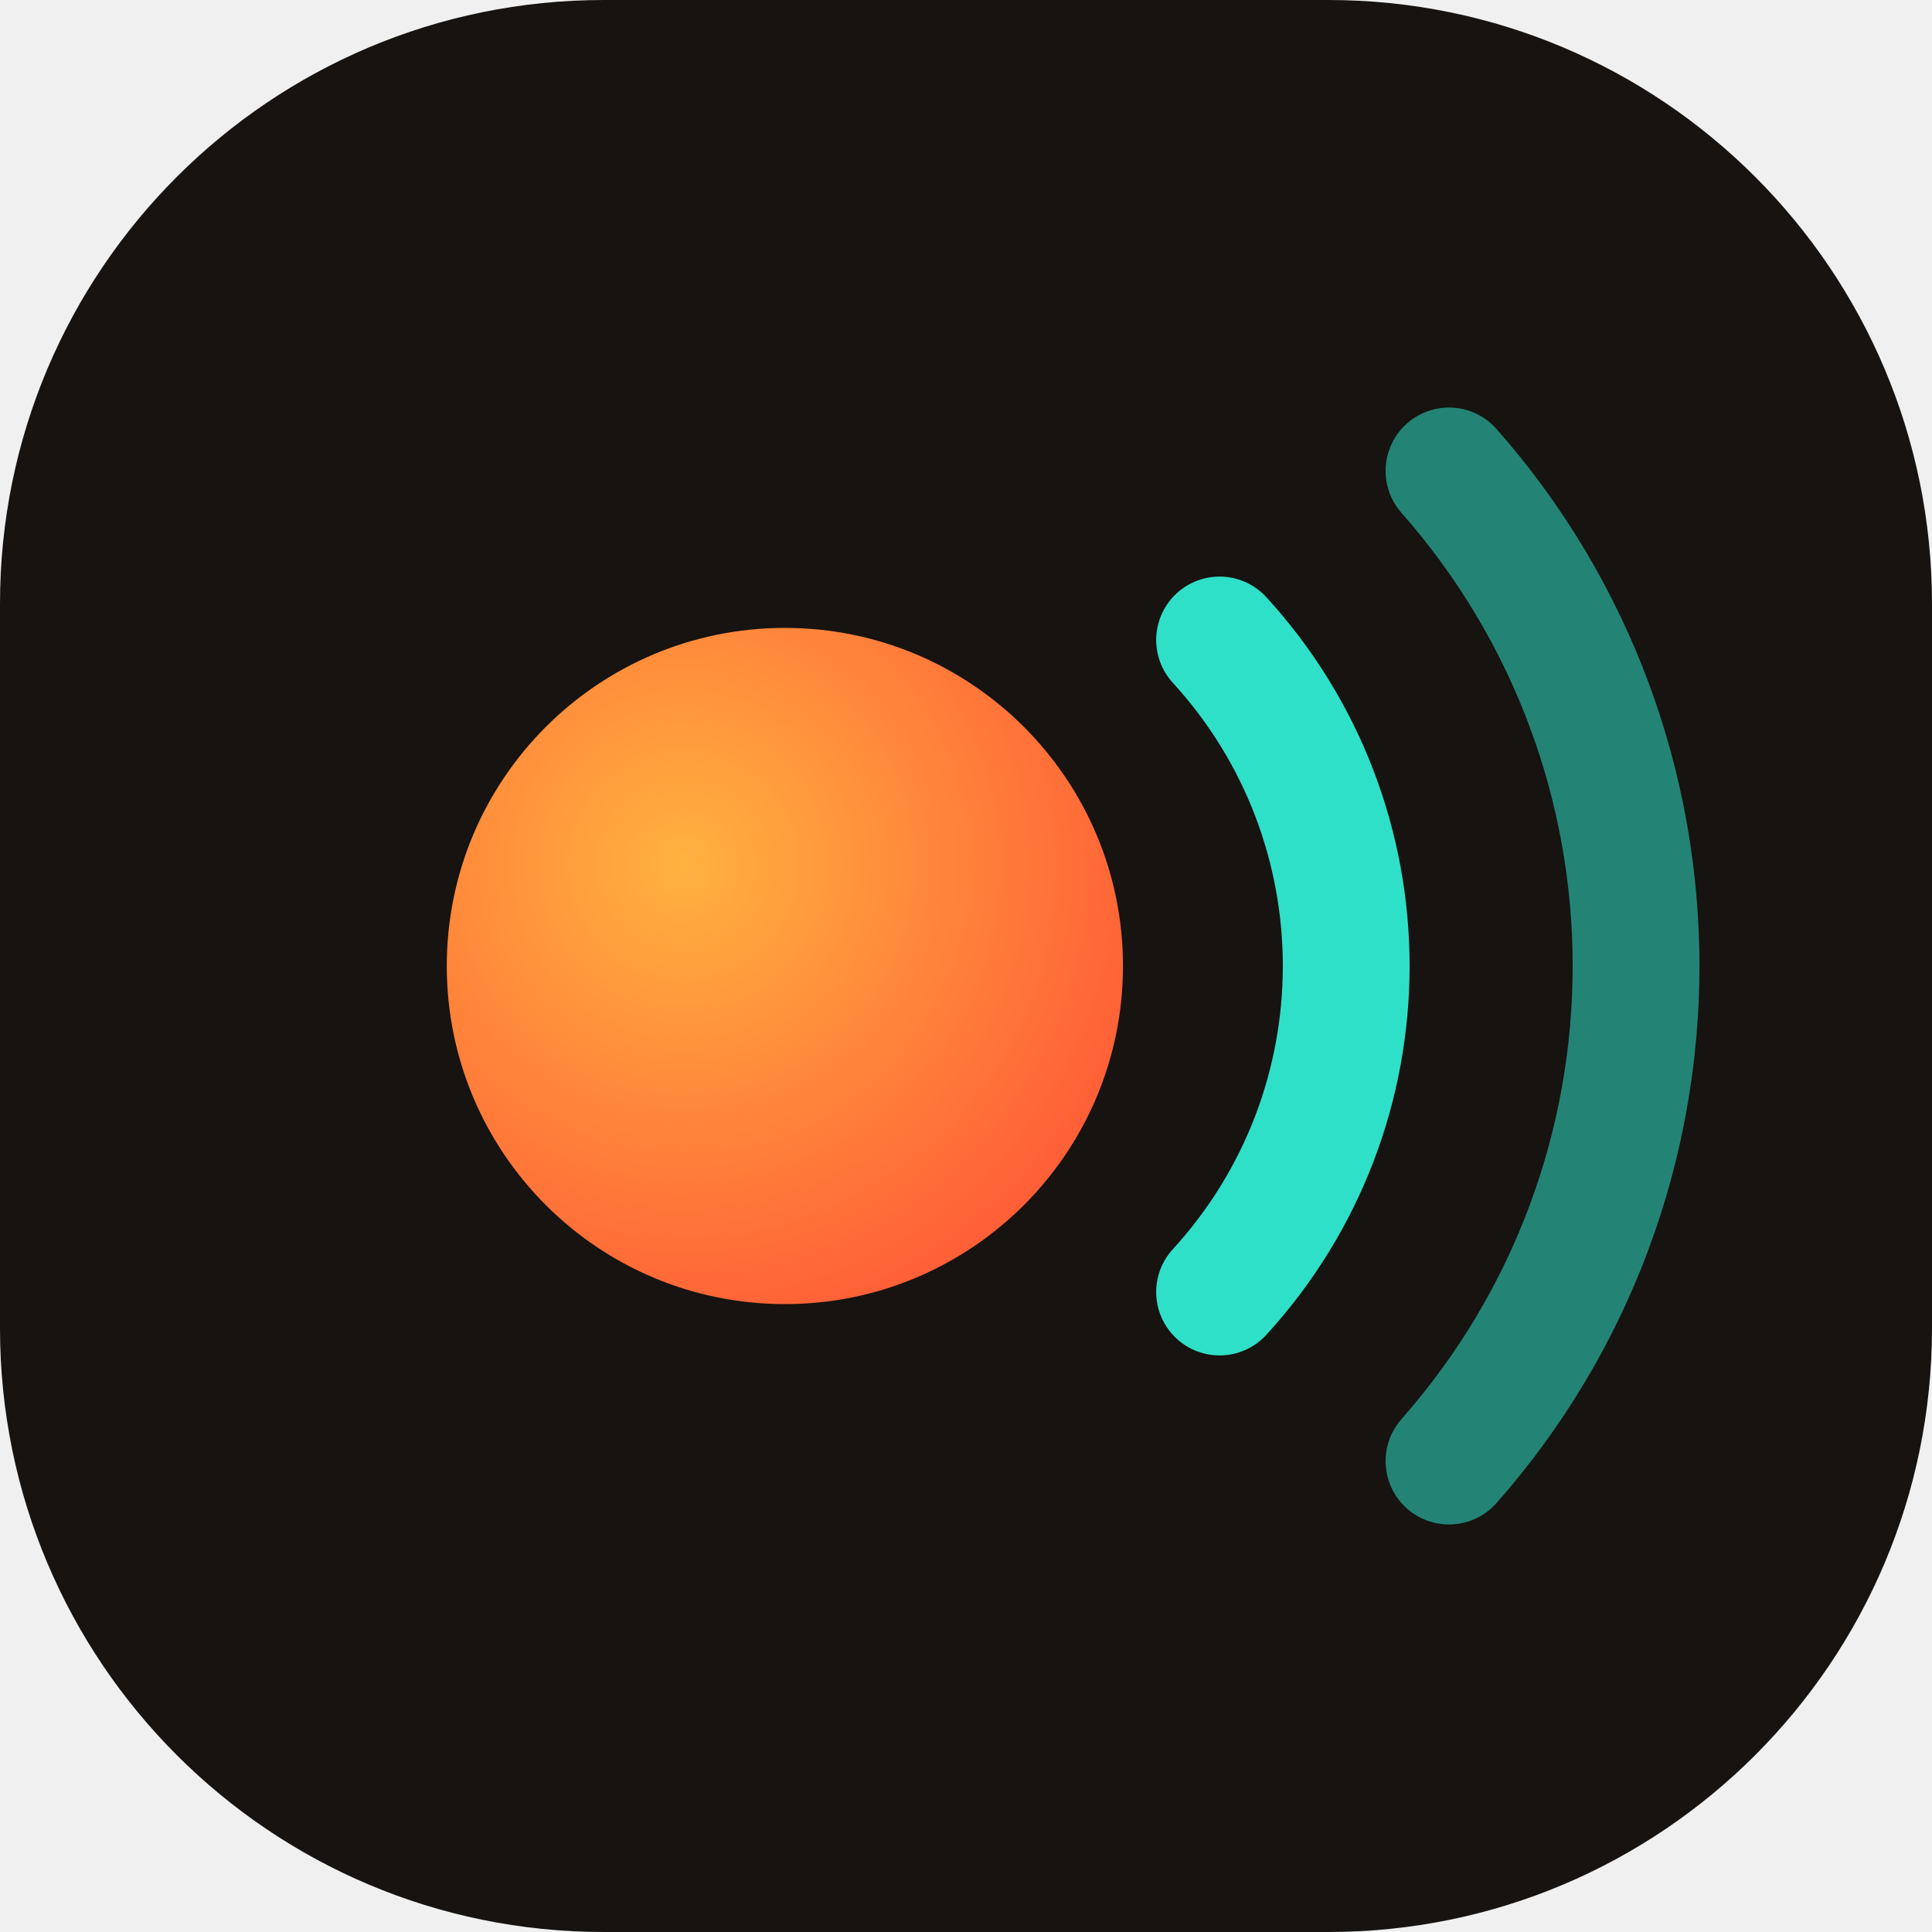
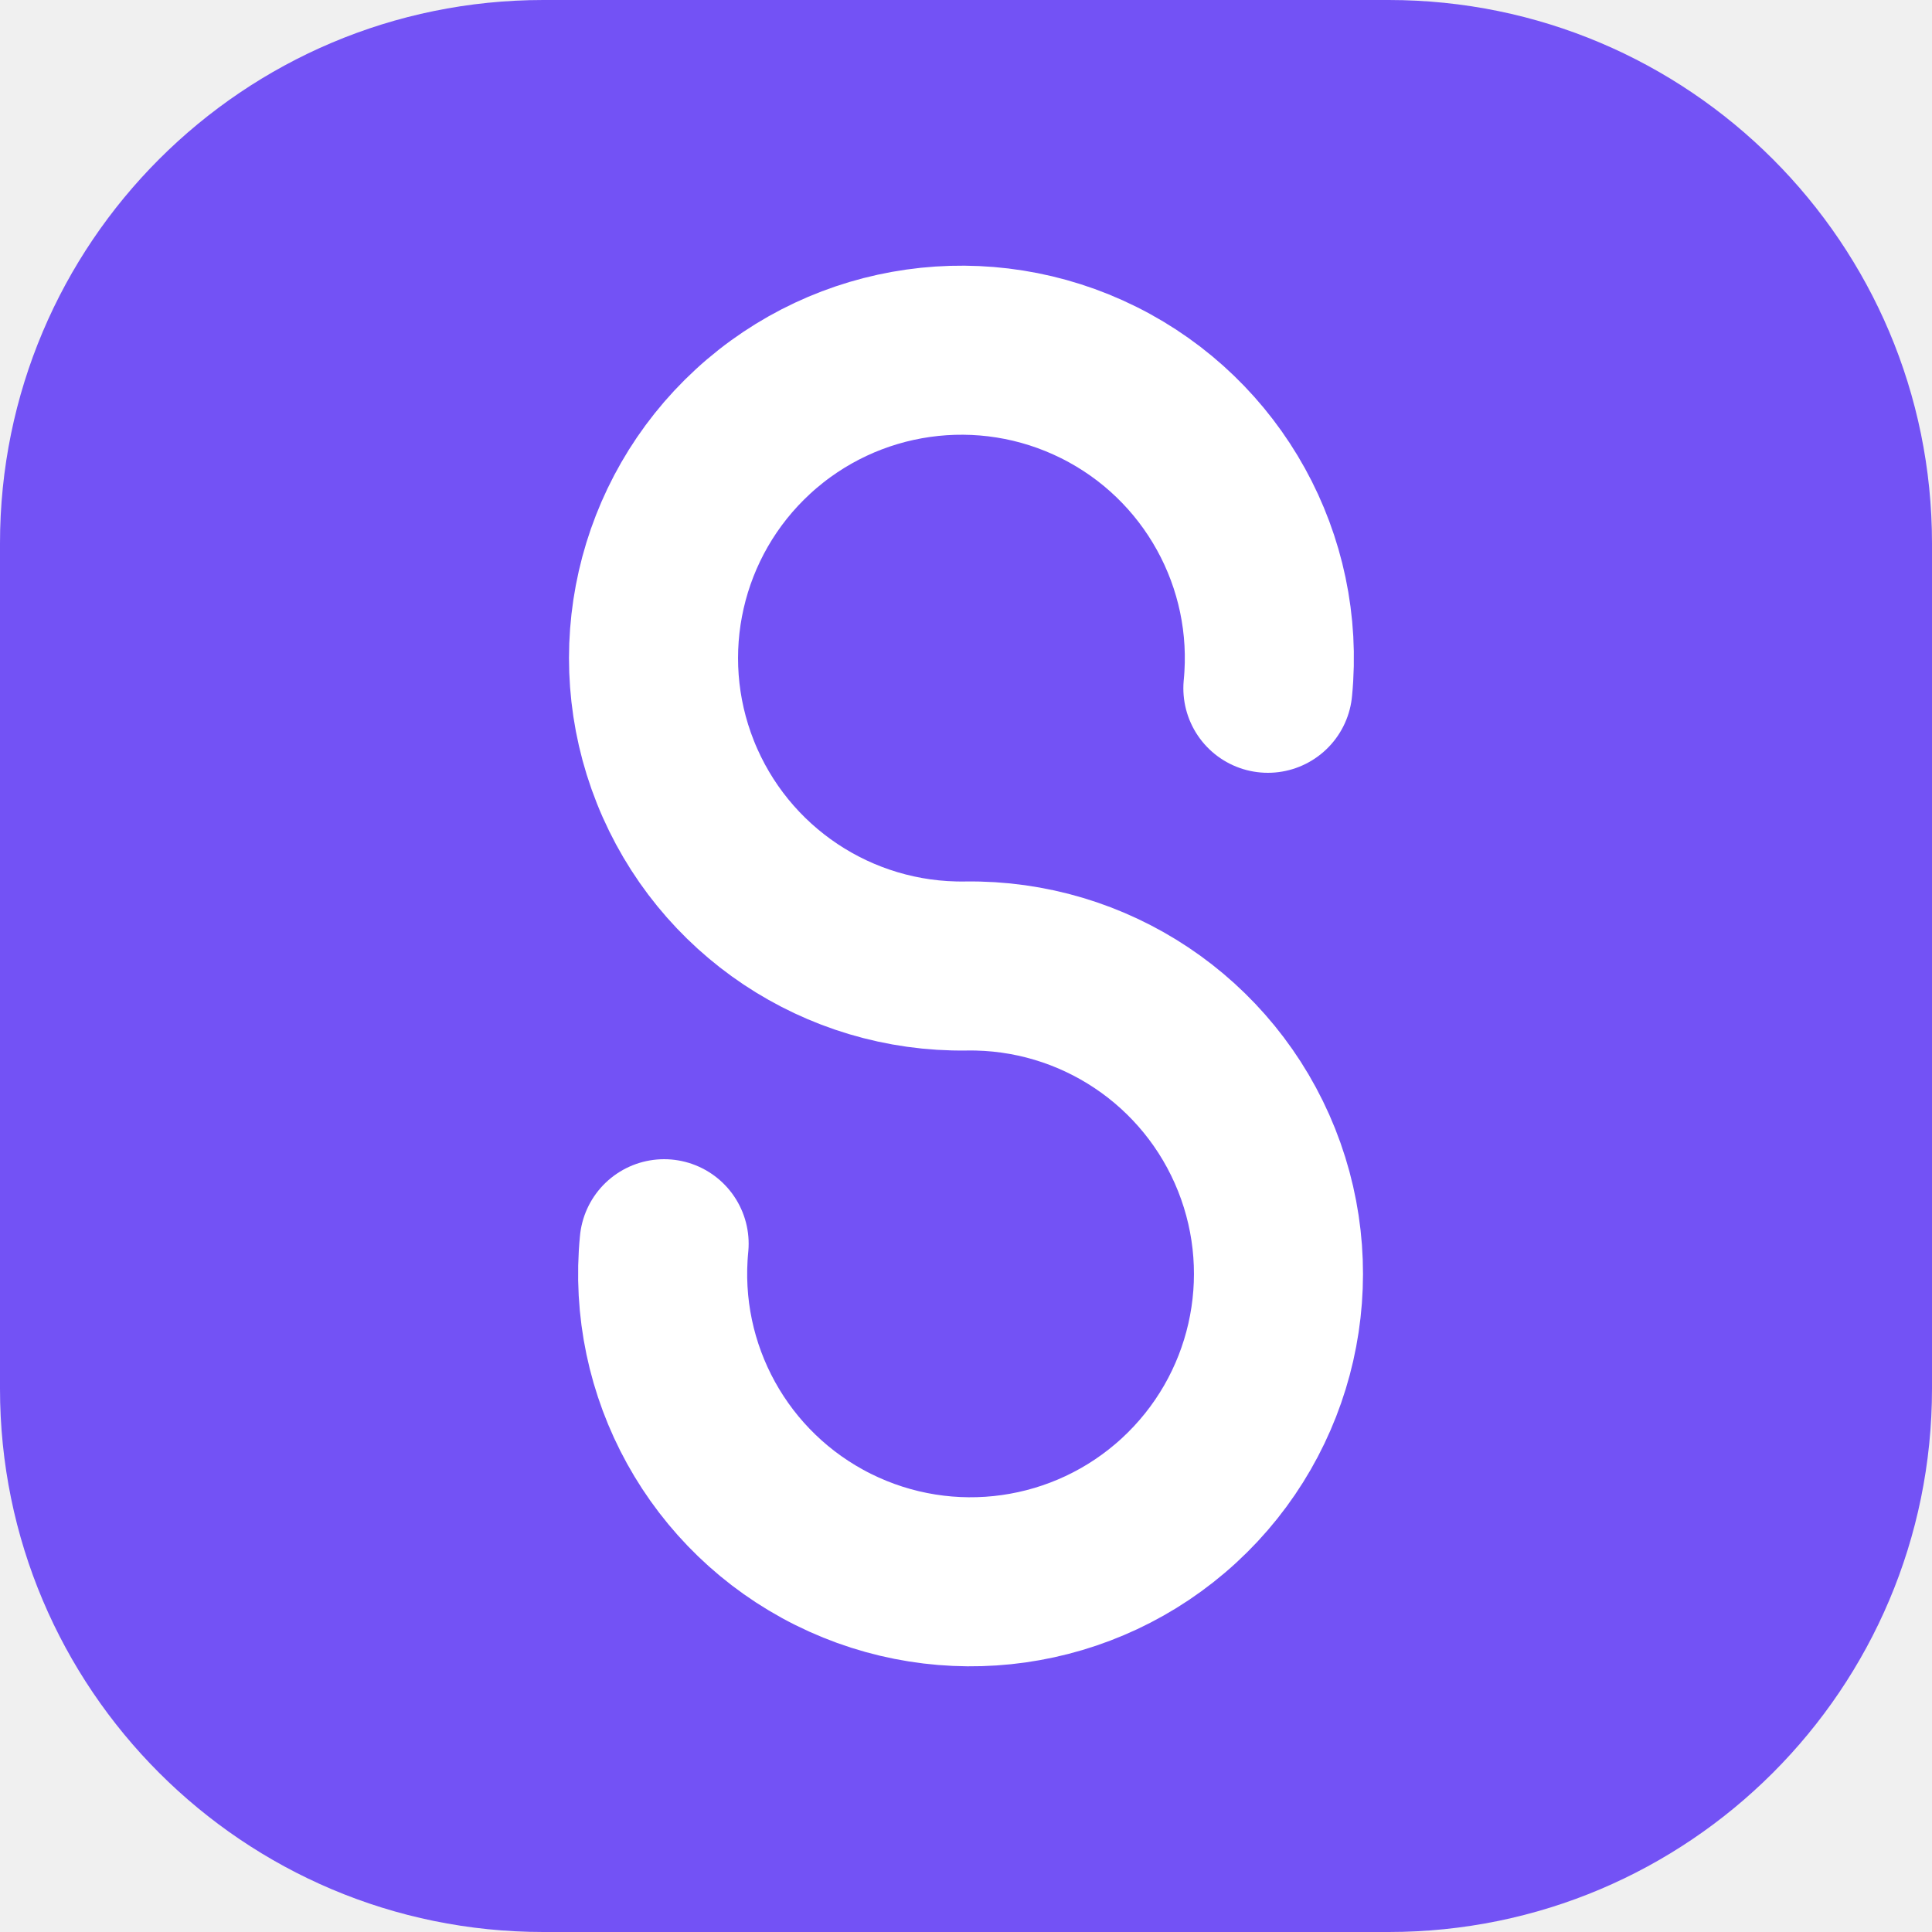
<svg xmlns="http://www.w3.org/2000/svg" viewBox="0 0 32 32">
-   <defs>
-     <radialGradient id="s" cx=".35" cy=".35" r=".75">
-       <stop offset="0" stop-color="#FFB23F" />
-       <stop offset="1" stop-color="#FF5A36" />
-     </radialGradient>
-   </defs>
-   <rect width="32" height="32" rx="10" fill="#161310" />
-   <circle cx="13" cy="16" r="5.6" fill="url(#s)" />
-   <path d="M20.2 10.6a8 8 0 0 1 0 10.8" fill="none" stroke="#2FE0C8" stroke-width="2.1" stroke-linecap="round" />
-   <path d="M24 7.8a12.4 12.4 0 0 1 0 16.4" fill="none" stroke="#2FE0C8" stroke-opacity=".55" stroke-width="2.1" stroke-linecap="round" />
+   <rect width="32" height="32" rx="9" fill="#7352F5" />
+   <path d="M21 11.4a5.1 5.1 0 1 0-5 4.6 5.1 5.1 0 1 1-5 4.6" fill="none" stroke="#fff" stroke-width="2.8" stroke-linecap="round" />
</svg>
